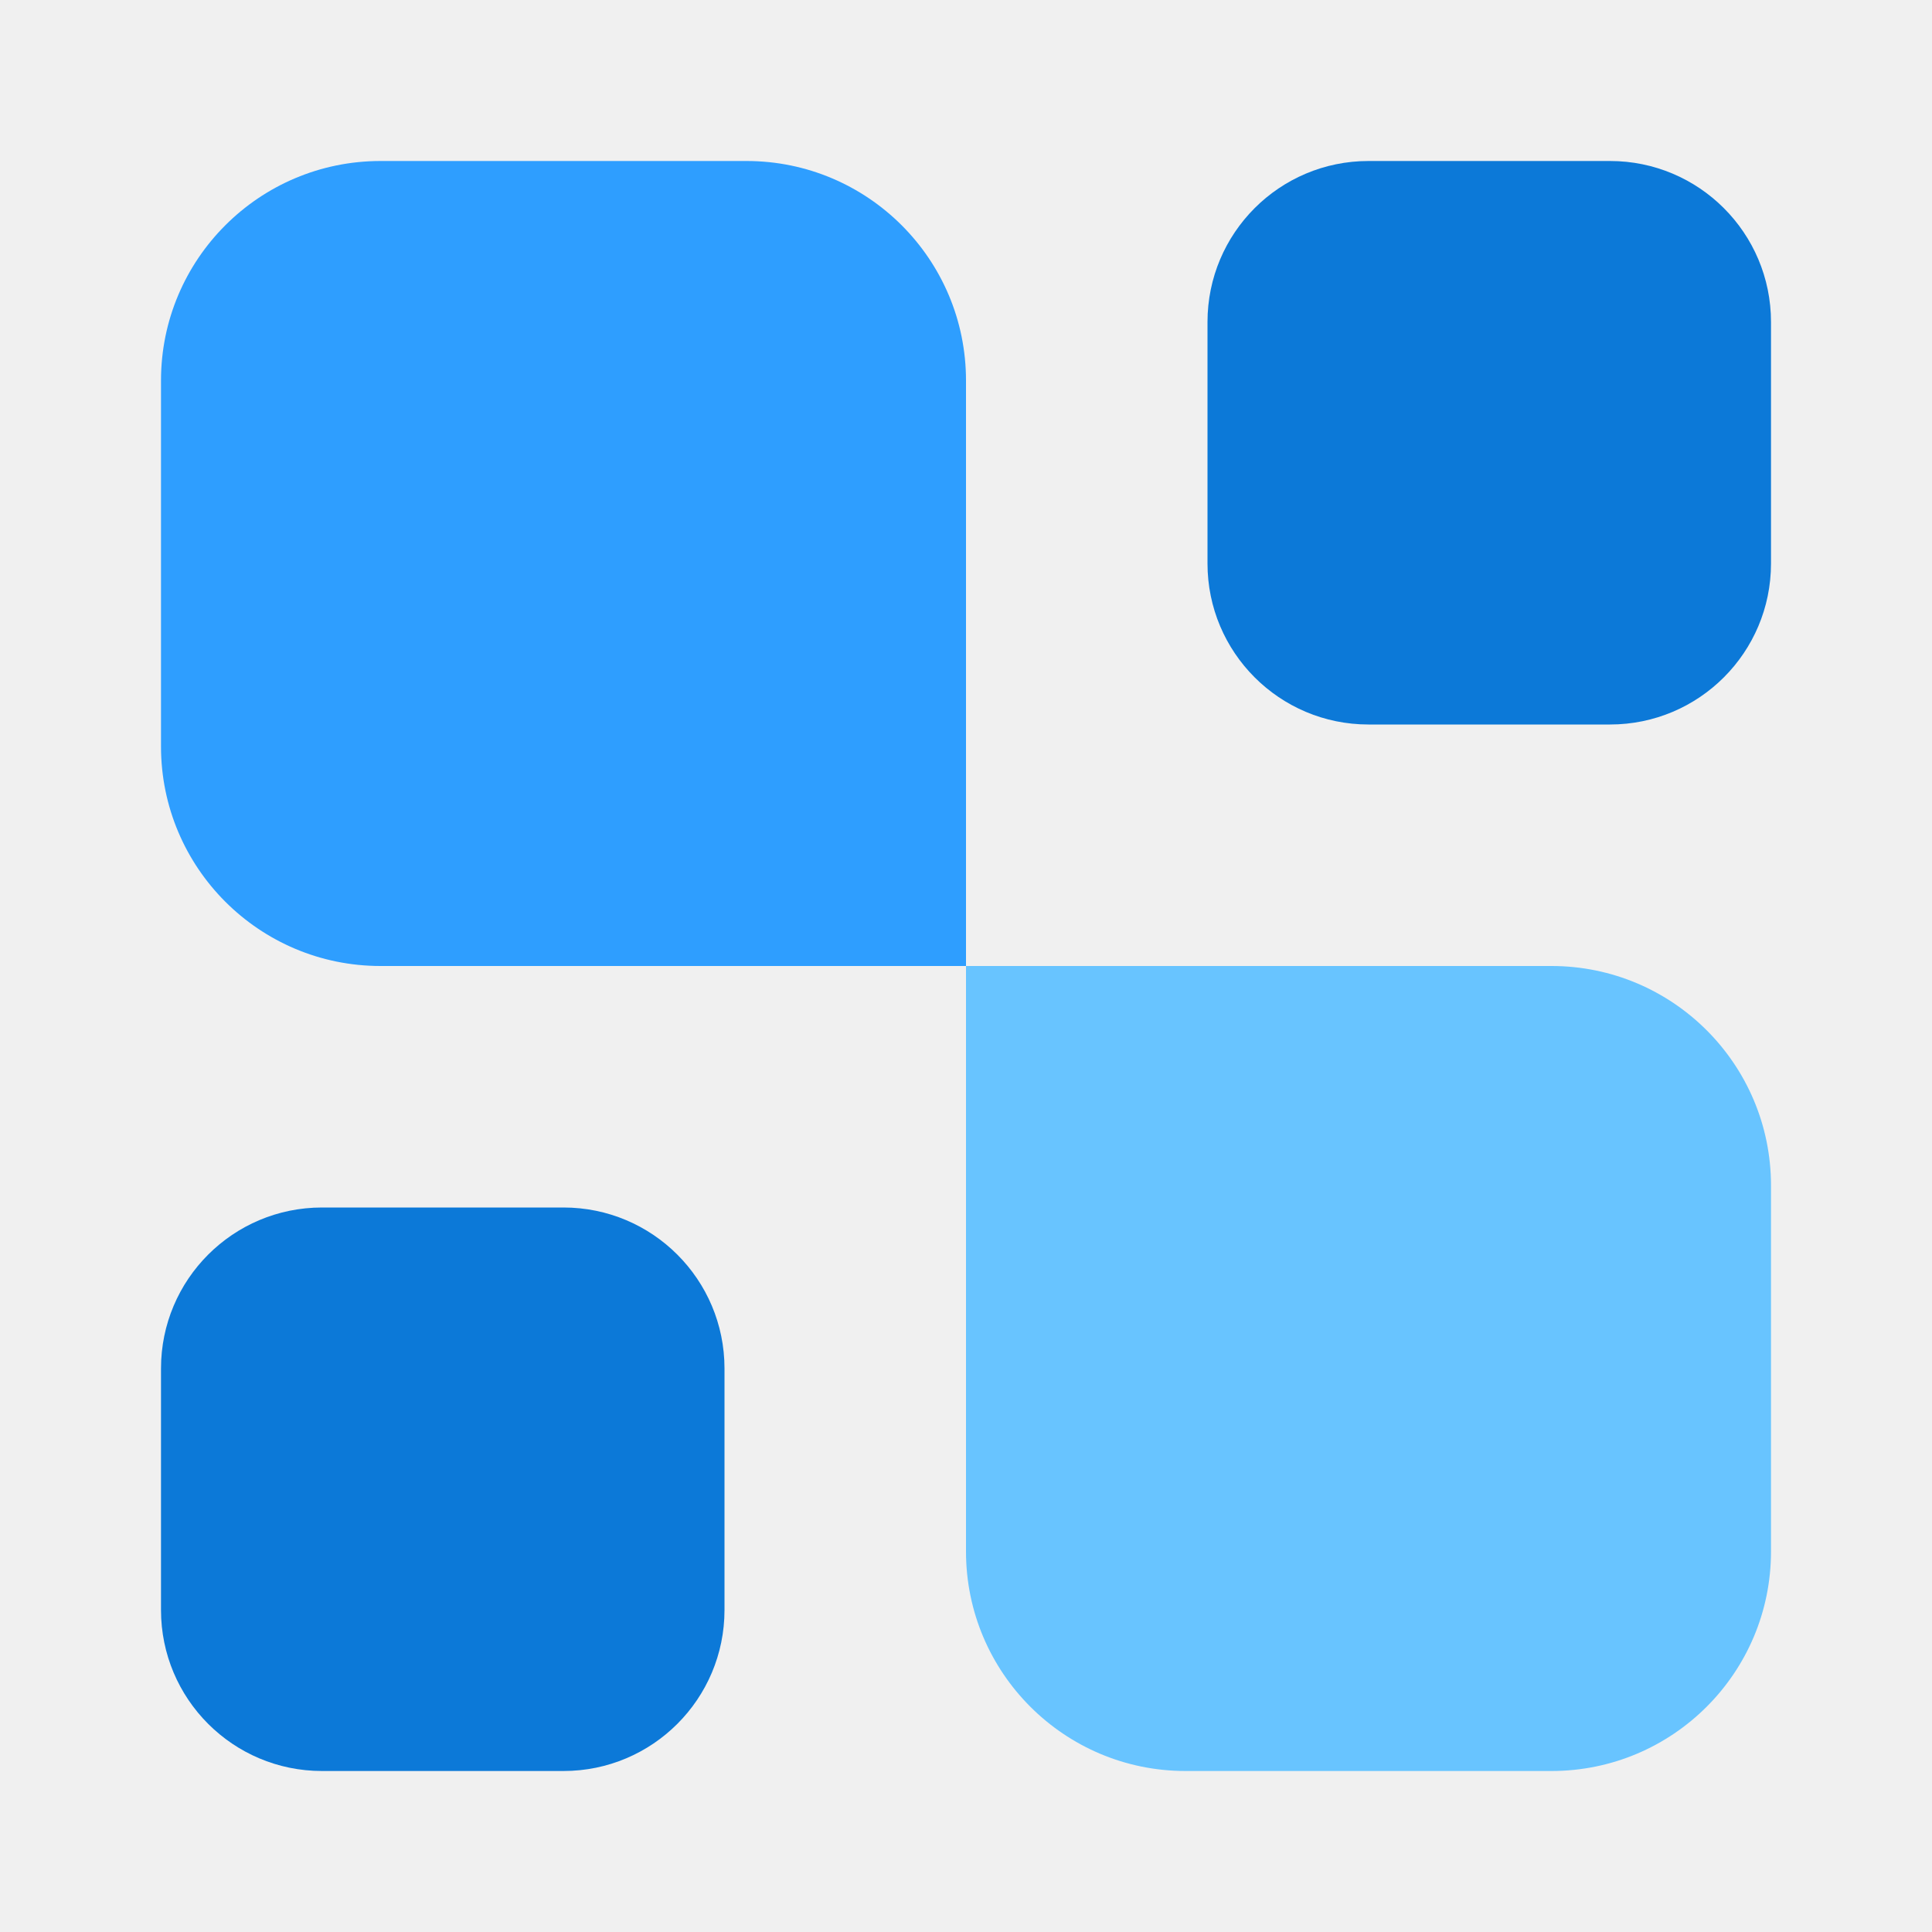
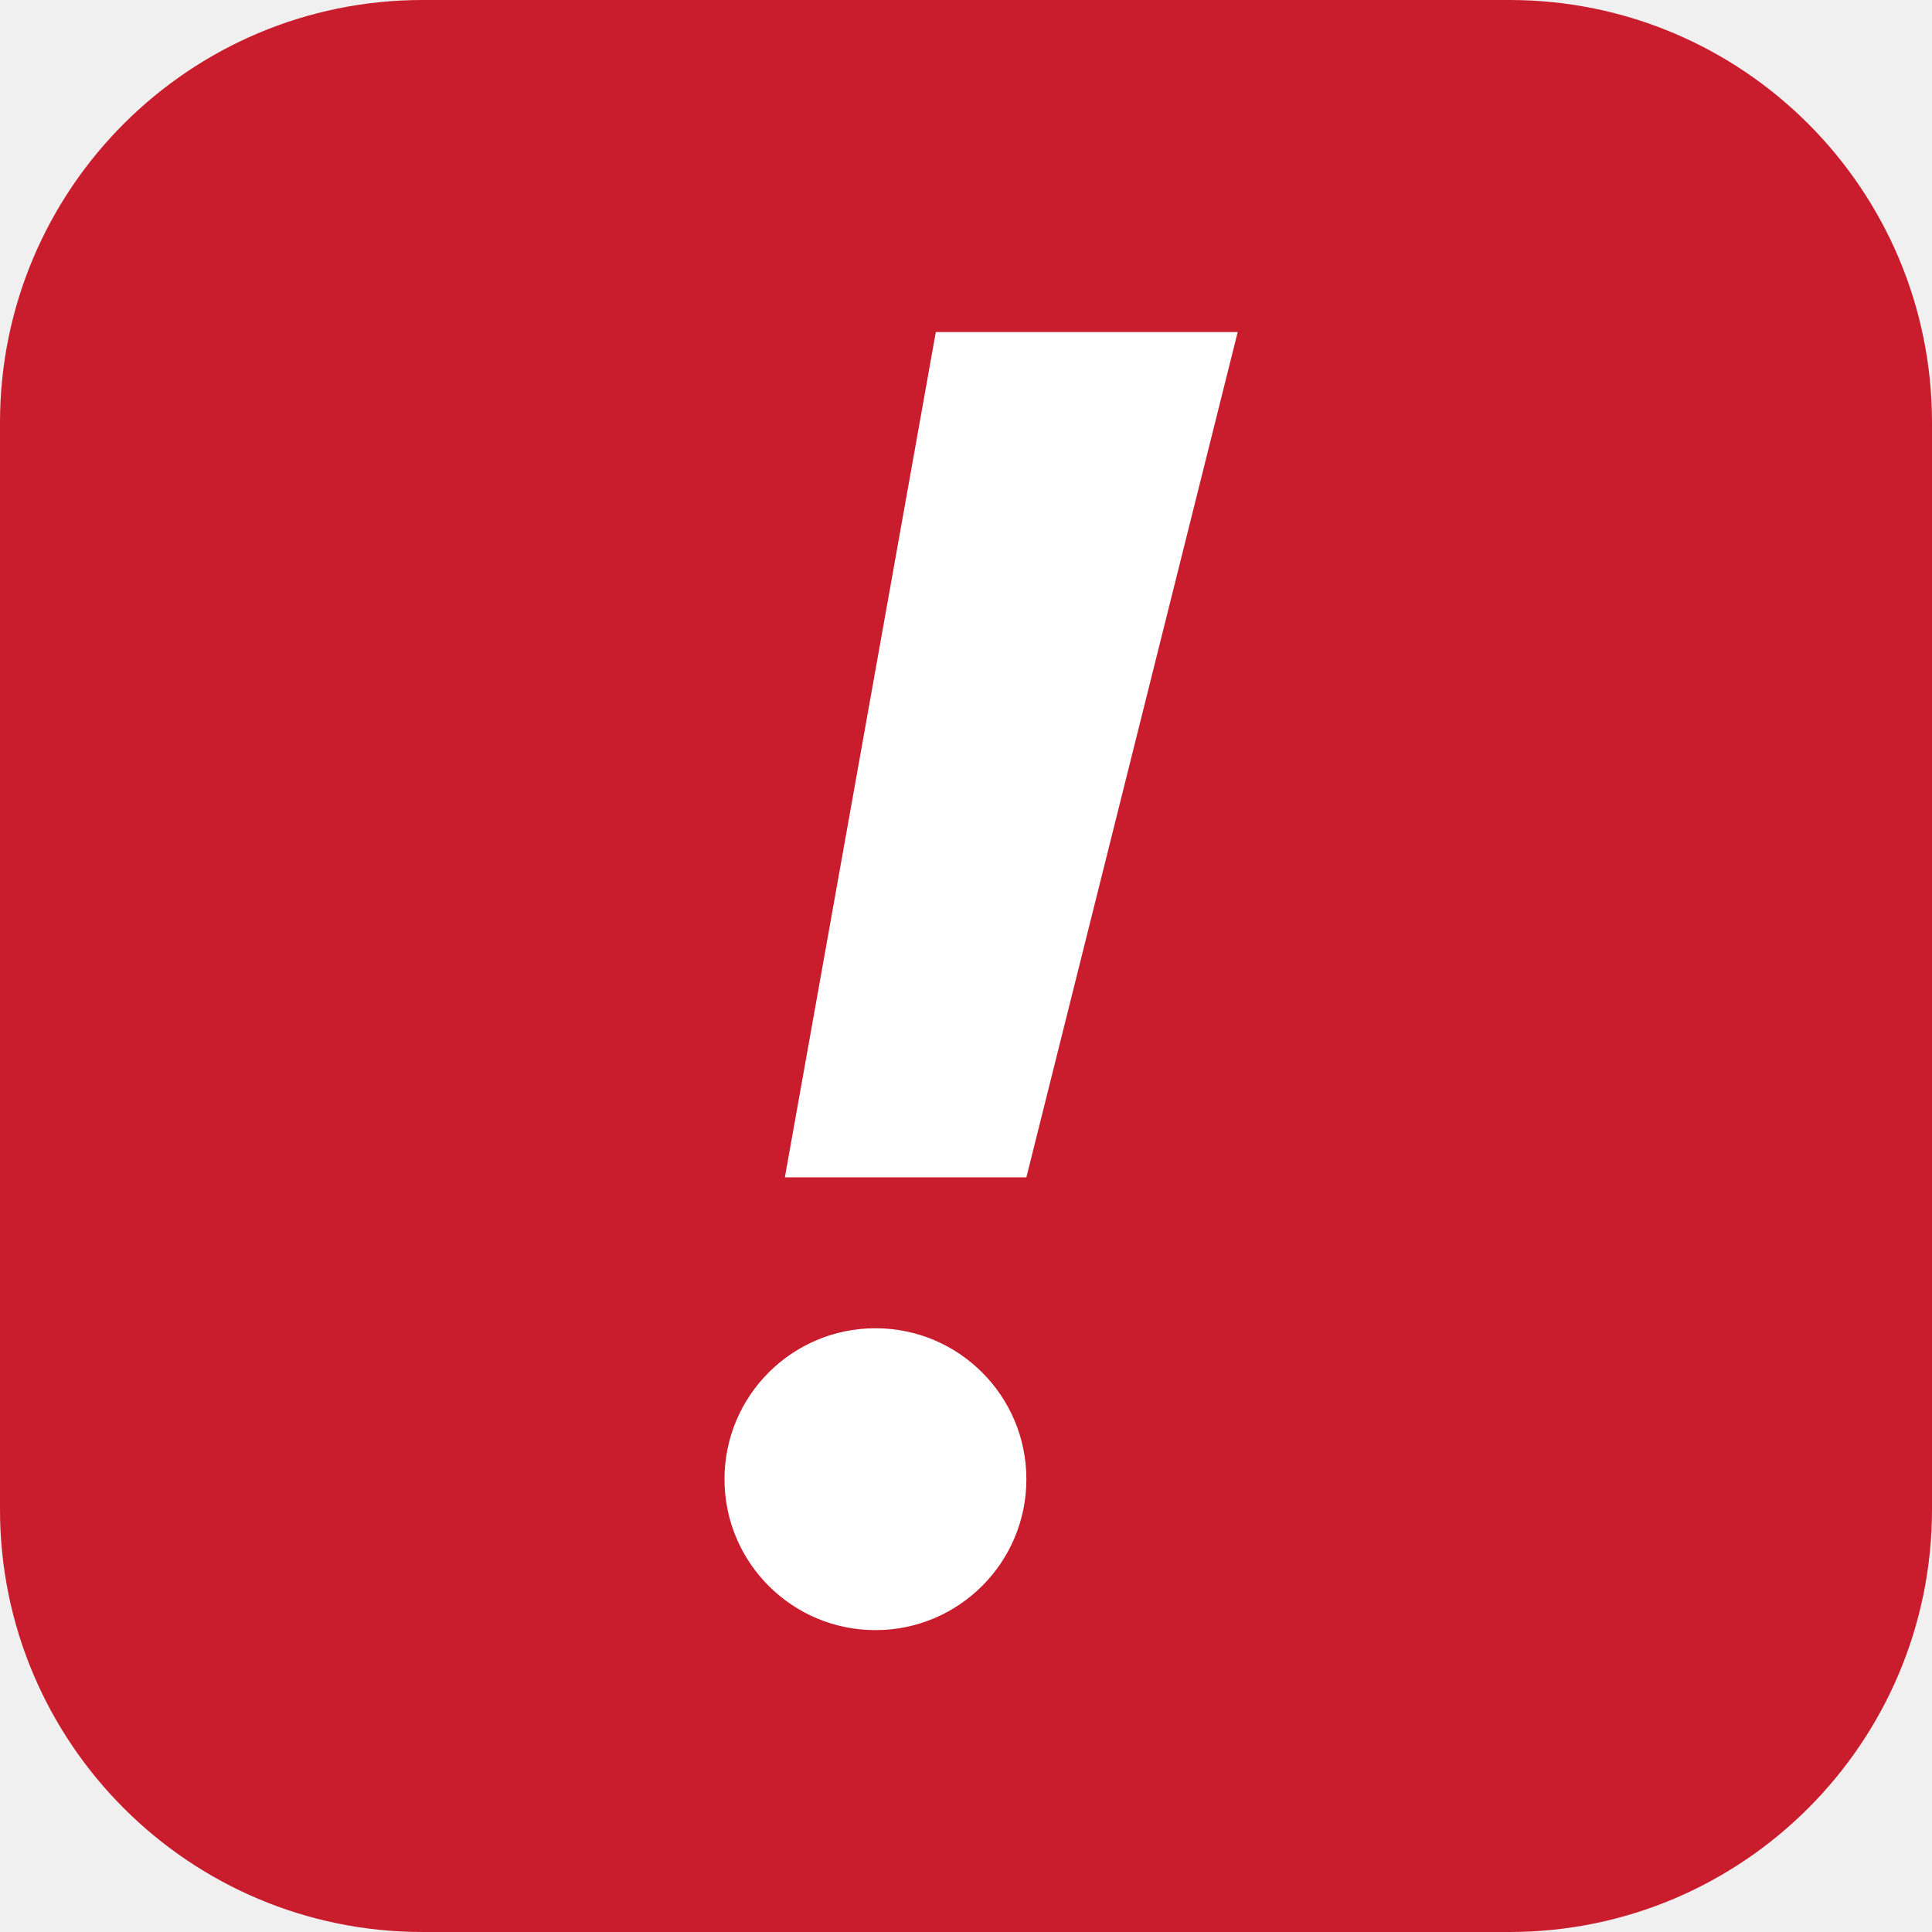
- <svg xmlns="http://www.w3.org/2000/svg" width="24" height="24" viewBox="0 0 24 24" fill="none">
-   <path d="M22 19.273C22 20.779 20.779 22 19.273 22H14.727C13.221 22 12 20.779 12 19.273V12H19.273C20.779 12 22 13.221 22 14.727V19.273Z" fill="#68C4FF" />
-   <path d="M20 2C21.105 2 22 2.895 22 4V7C22 8.105 21.105 9 20 9H17C15.895 9 15 8.105 15 7V4C15 2.895 15.895 2 17 2H20Z" fill="#0C79D8" />
-   <path d="M7 15C8.105 15 9 15.895 9 17V20C9 21.105 8.105 22 7 22H4C2.895 22 2 21.105 2 20V17C2 15.895 2.895 15 4 15H7Z" fill="#0C79D8" />
-   <path d="M12 12H4.727C3.221 12 2 10.779 2 9.273V4.727C2 3.221 3.221 2 4.727 2H9.273C10.779 2 12 3.221 12 4.727V12Z" fill="#2E9EFF" />
+ <svg xmlns="http://www.w3.org/2000/svg" viewBox="0 0 64 64">
+   <rect width="64" height="64" rx="14" fill="#c91c2d" />
+   <path d="M31 11h10L34 39h-8z" fill="#fff" />
+   <circle cx="29" cy="49" r="5" fill="#fff" />
</svg>
